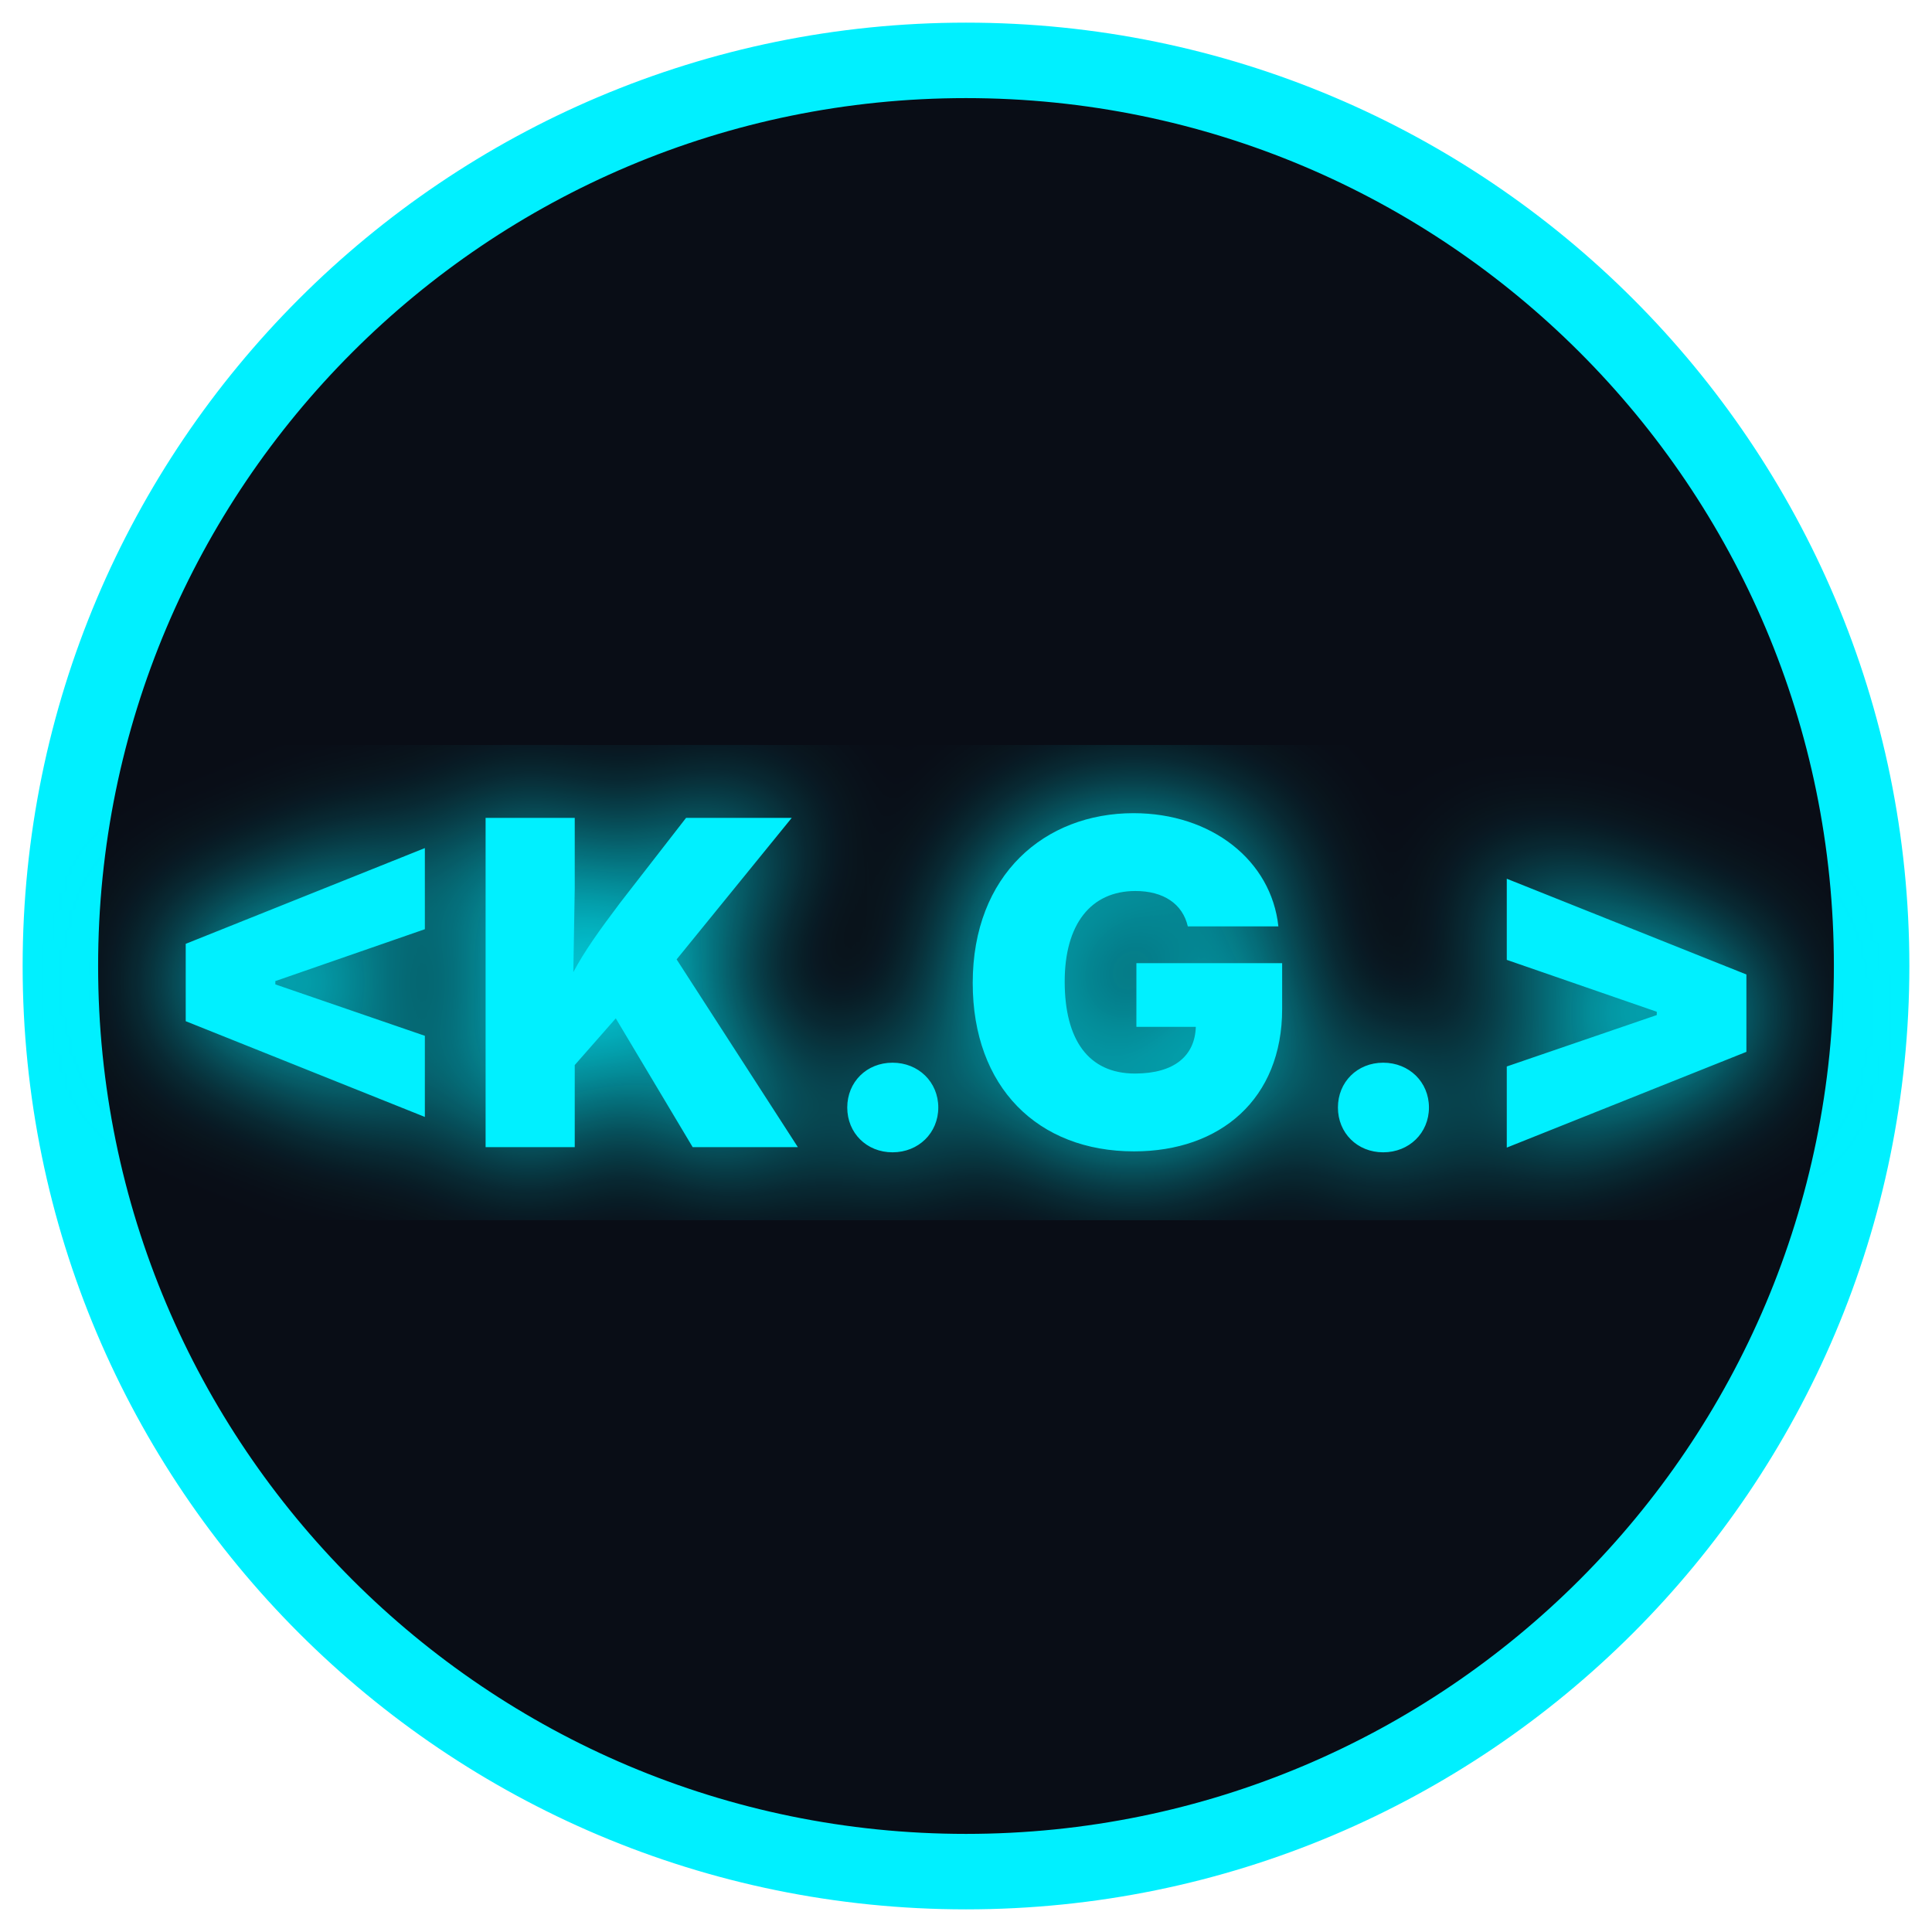
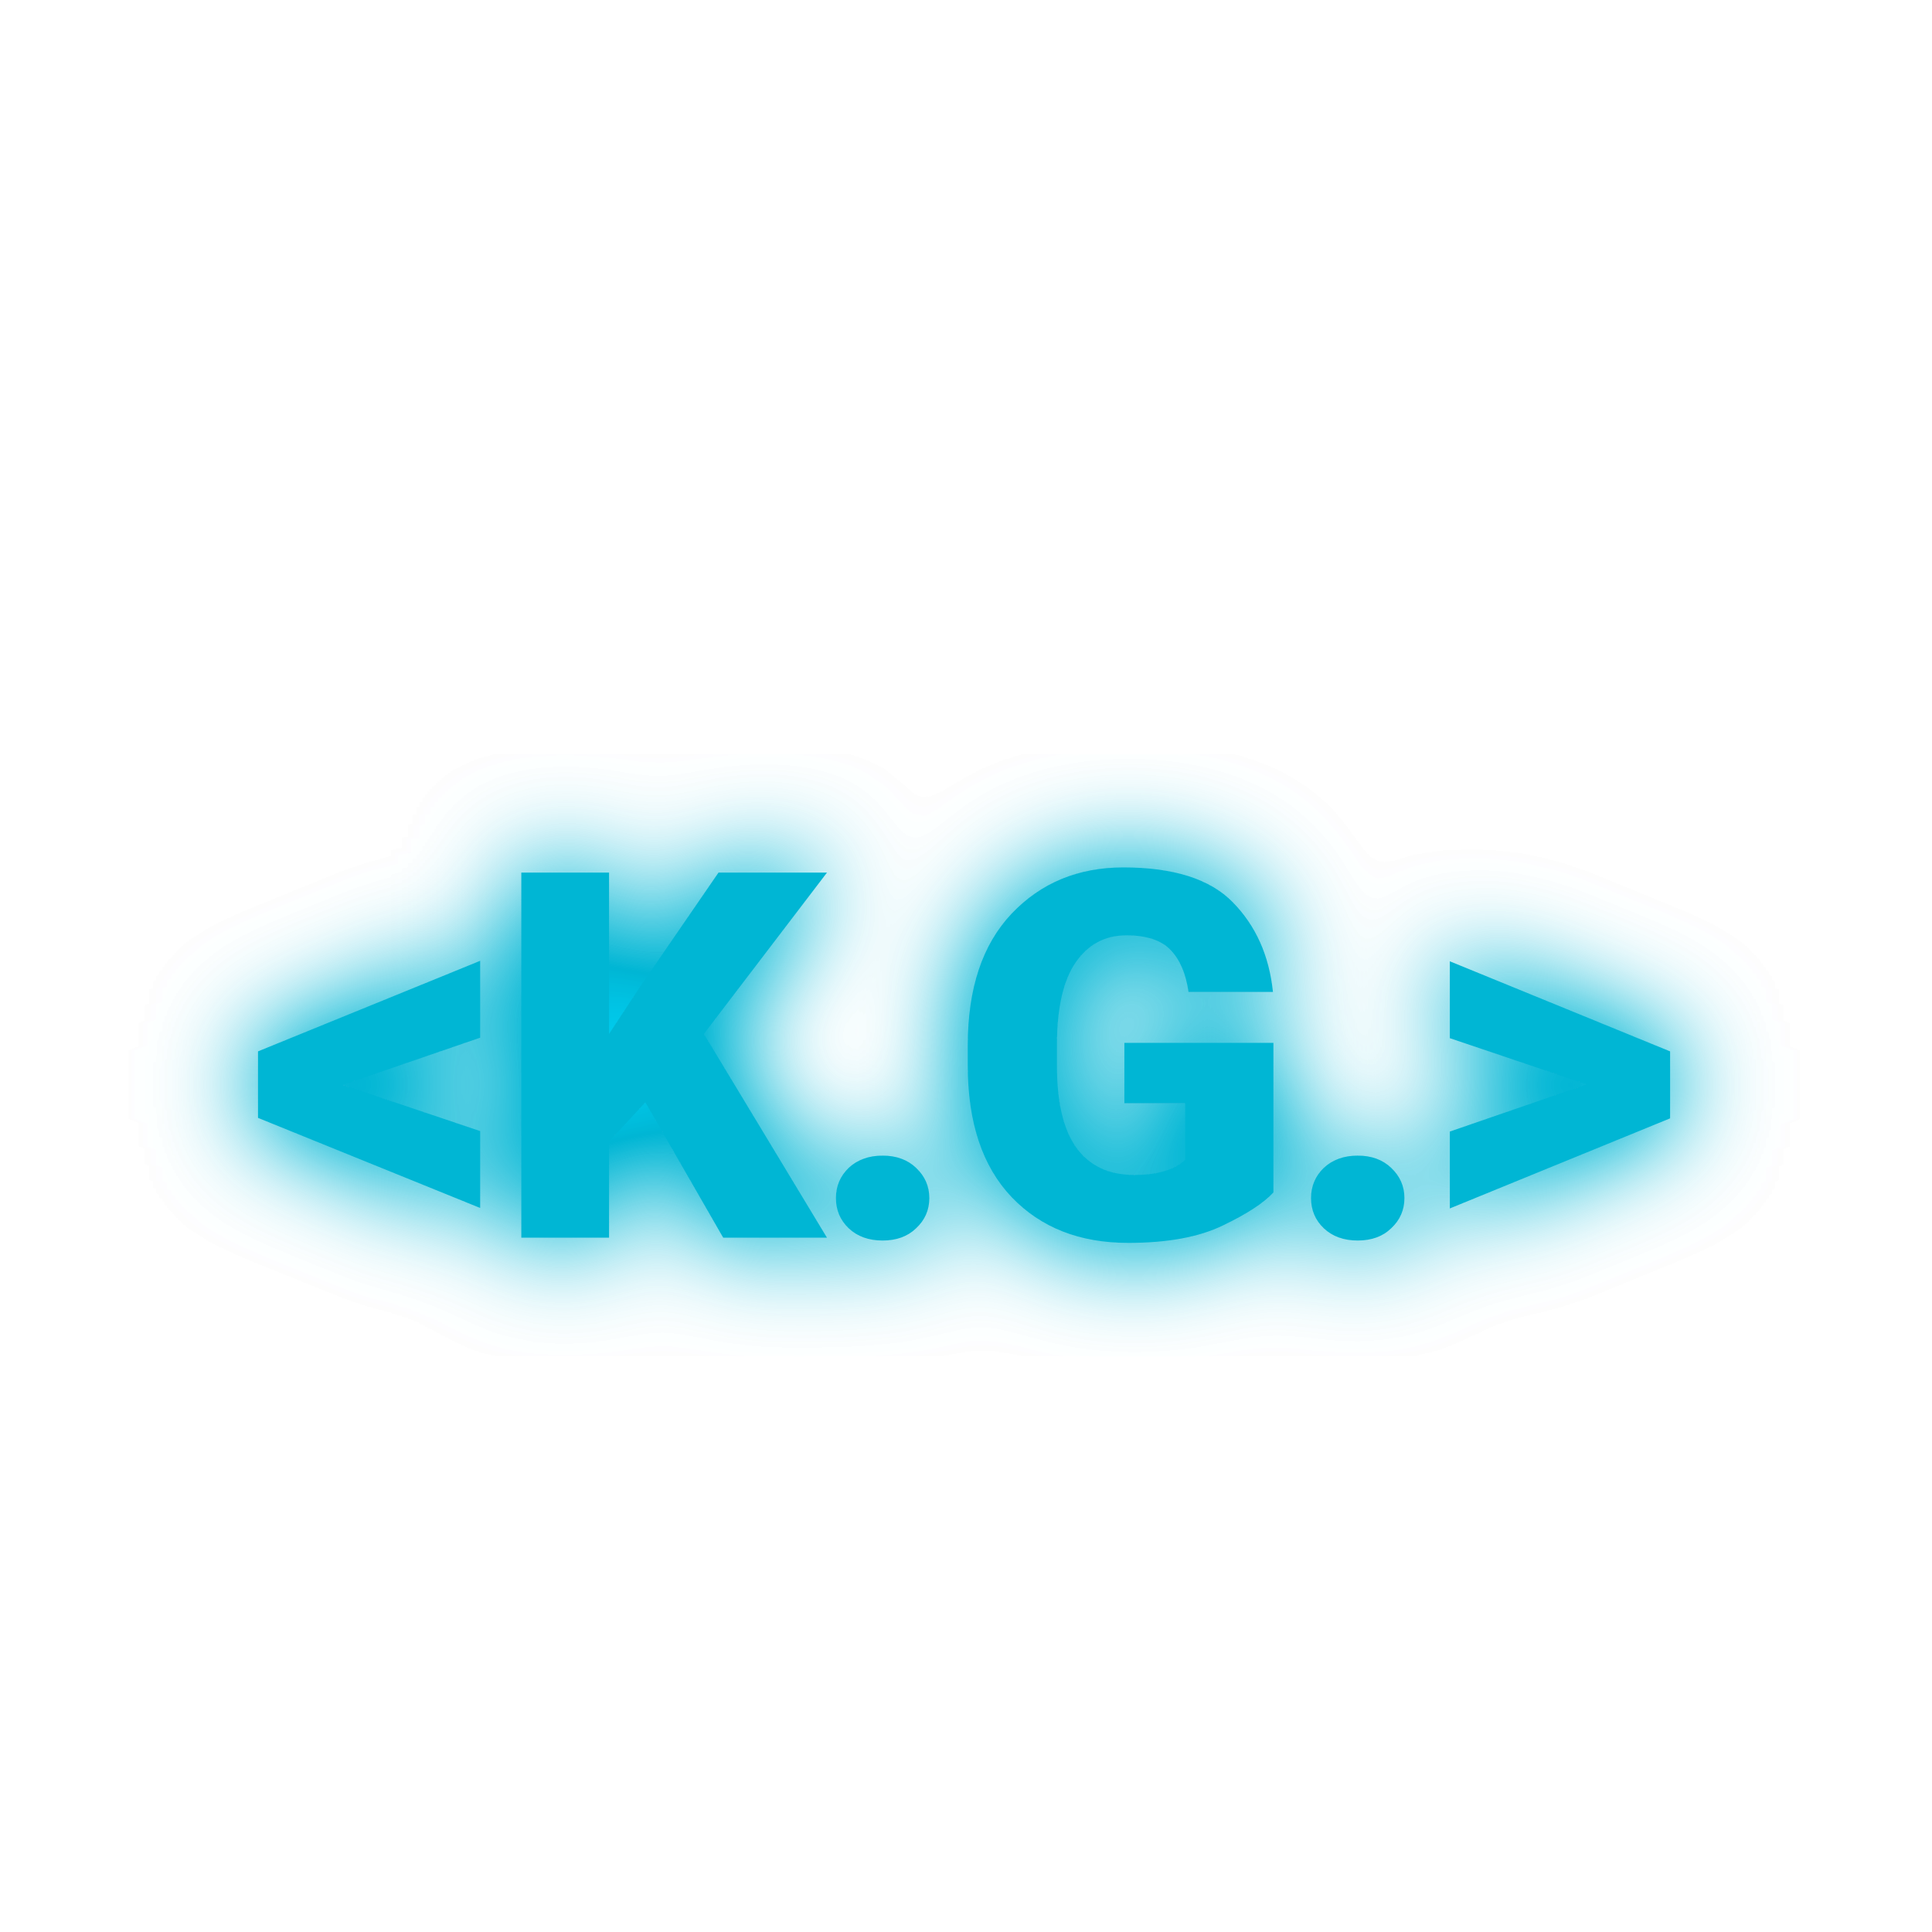
- <svg xmlns="http://www.w3.org/2000/svg" viewBox="0 0 64 64">
+ <svg xmlns="http://www.w3.org/2000/svg" viewBox="0 0 64 64" width="64" height="64">
  <defs>
-     <filter id="neon-glow" x="-20%" y="-20%" width="140%" height="140%">
-       <feGaussianBlur stdDeviation="2" result="blur" />
+     <filter id="neon-glow" x="-30%" y="-30%" width="160%" height="160%">
+       <feGaussianBlur stdDeviation="1.8" result="blur" />
+       <feComponentTransfer in="blur" result="bright-blur">
+         <feFuncA type="linear" slope="1.5" />
+       </feComponentTransfer>
      <feMerge>
-         <feMergeNode in="blur" />
+         <feMergeNode in="bright-blur" />
        <feMergeNode in="SourceGraphic" />
      </feMerge>
    </filter>
  </defs>
-   <circle cx="32" cy="32" r="30" fill="#090d16" stroke="#00f0ff" stroke-width="2.5" />
-   <text x="32" y="38" font-family="-apple-system, BlinkMacSystemFont, 'Outfit', 'Segoe UI', sans-serif" font-size="15" font-weight="900" fill="#00f0ff" text-anchor="middle" filter="url(#neon-glow)">
+   <text x="32" y="41" font-family="system-ui, -apple-system, BlinkMacSystemFont, 'Segoe UI', Roboto, 'Outfit', sans-serif" font-size="17" font-weight="900" fill="#06b6d4" text-anchor="middle" filter="url(#neon-glow)" letter-spacing="-0.5">
    &lt;K.G.&gt;
  </text>
</svg>
